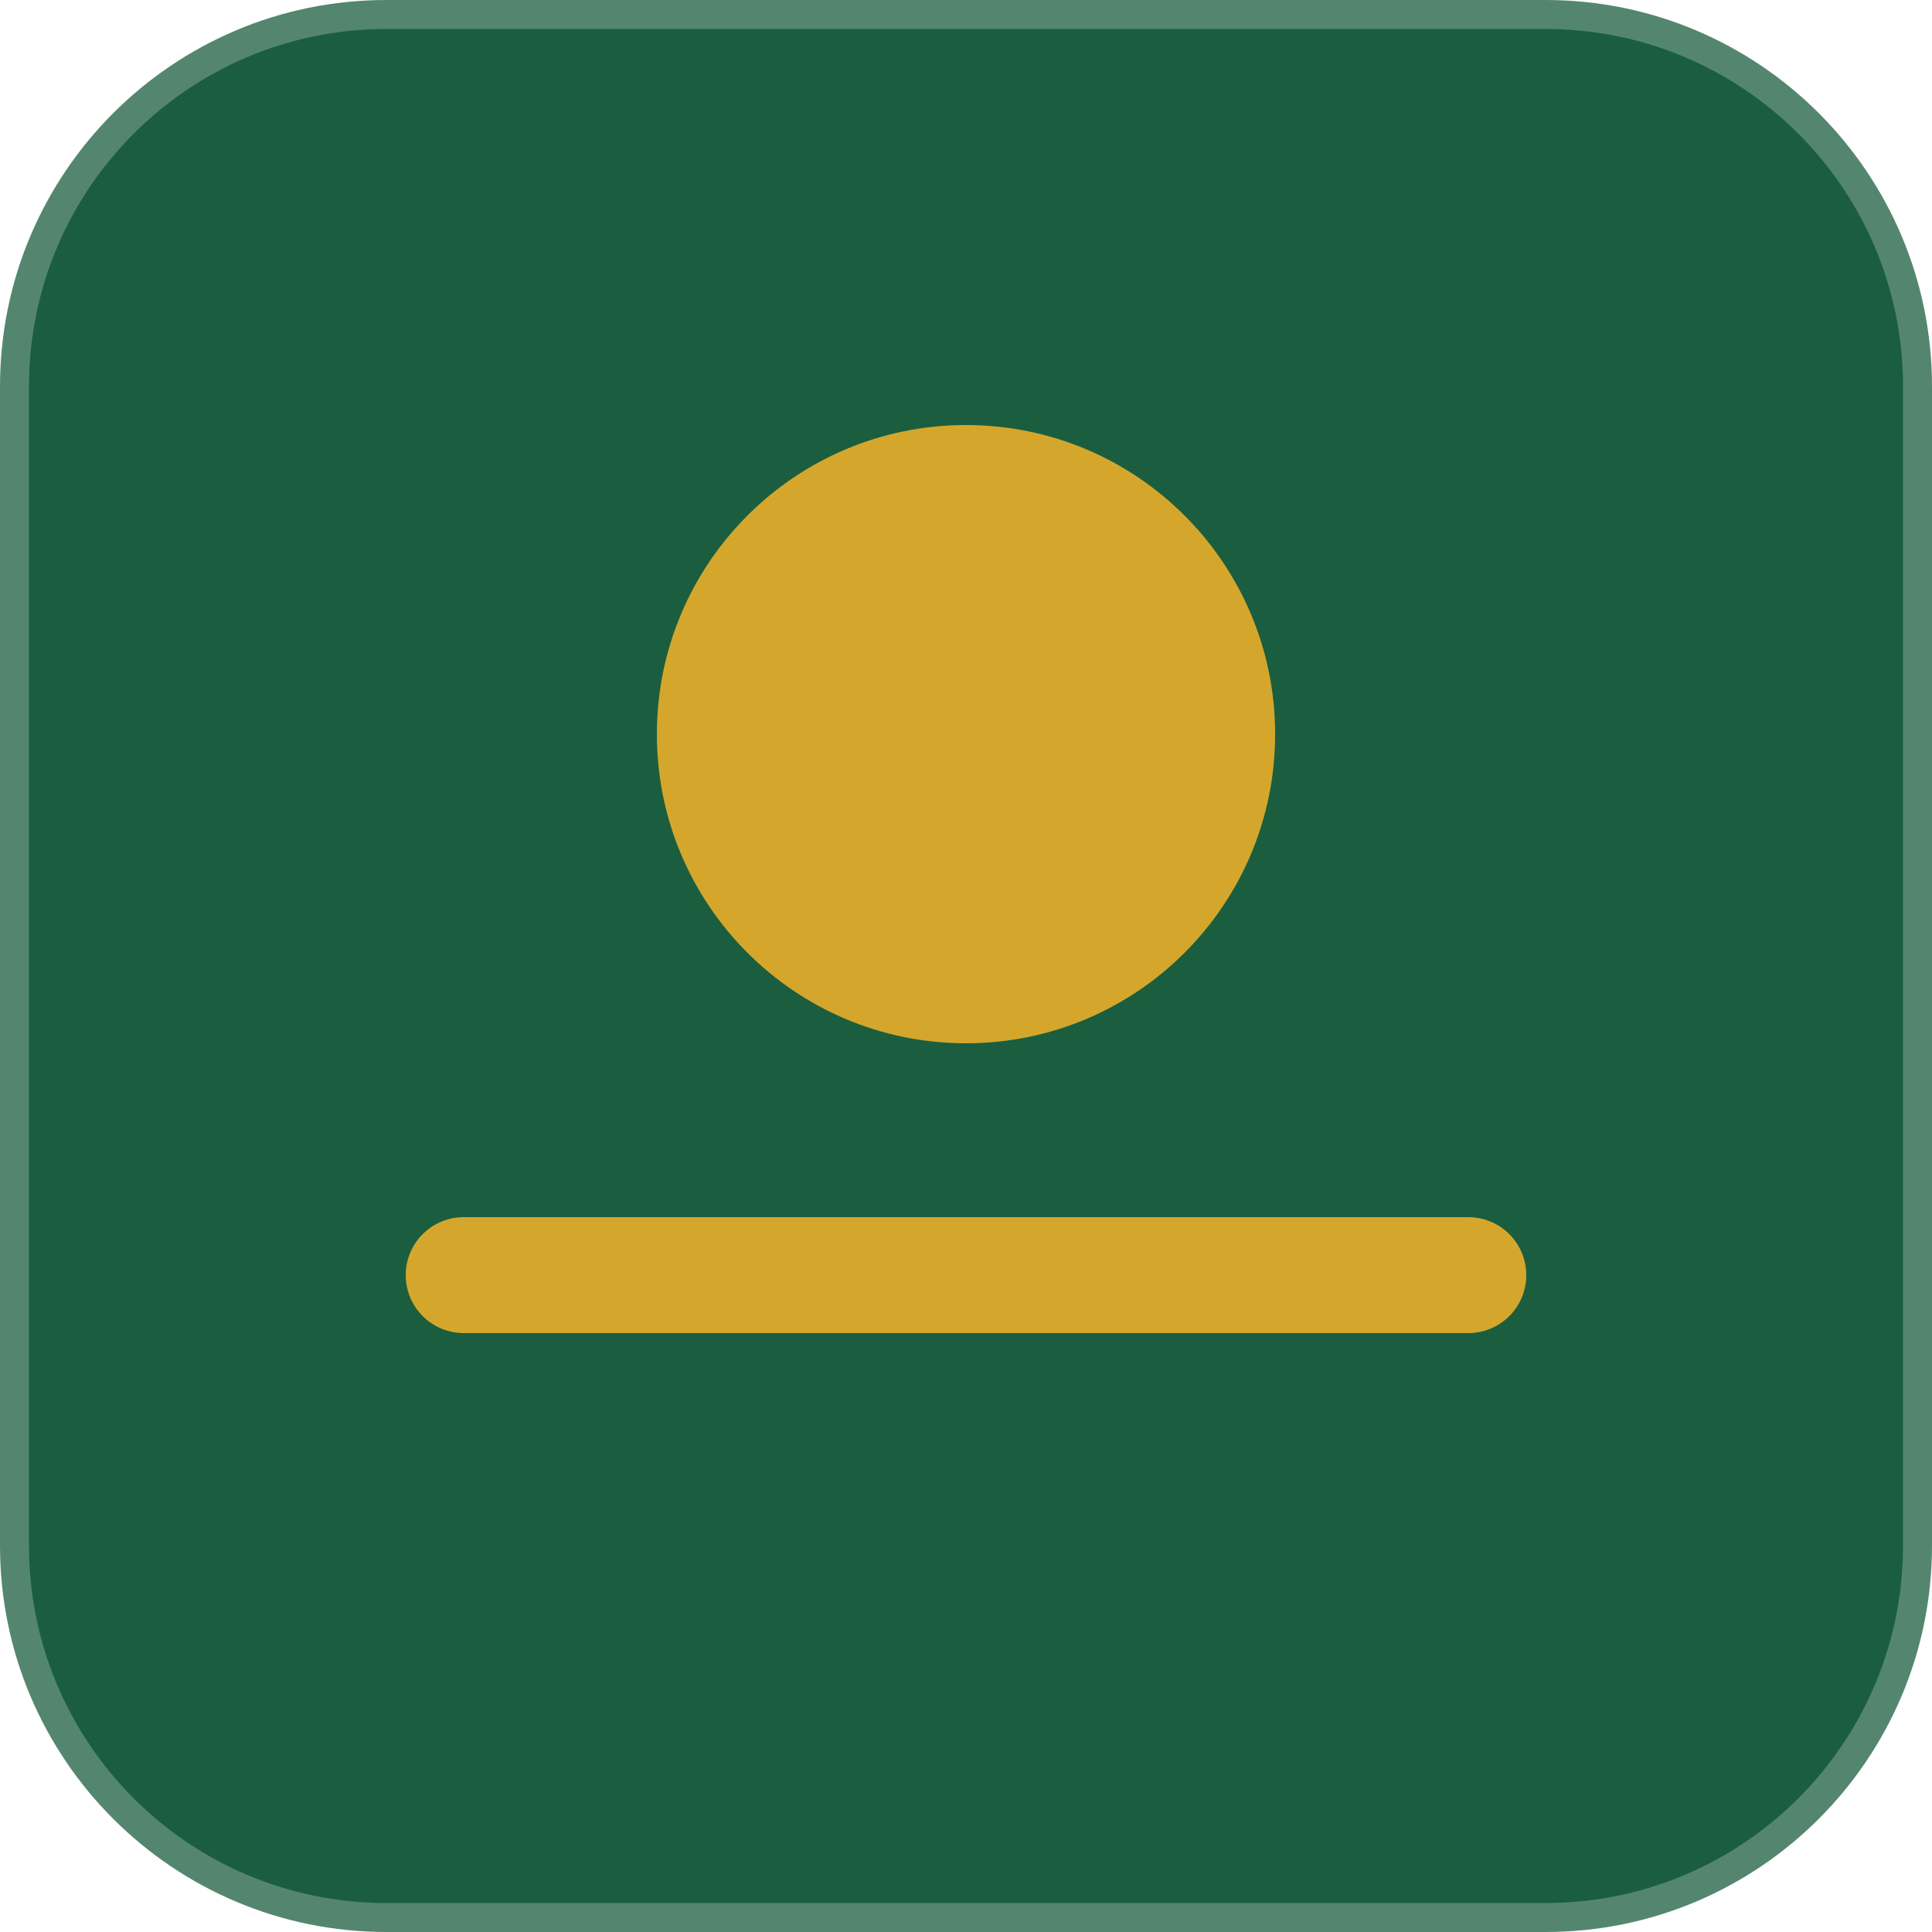
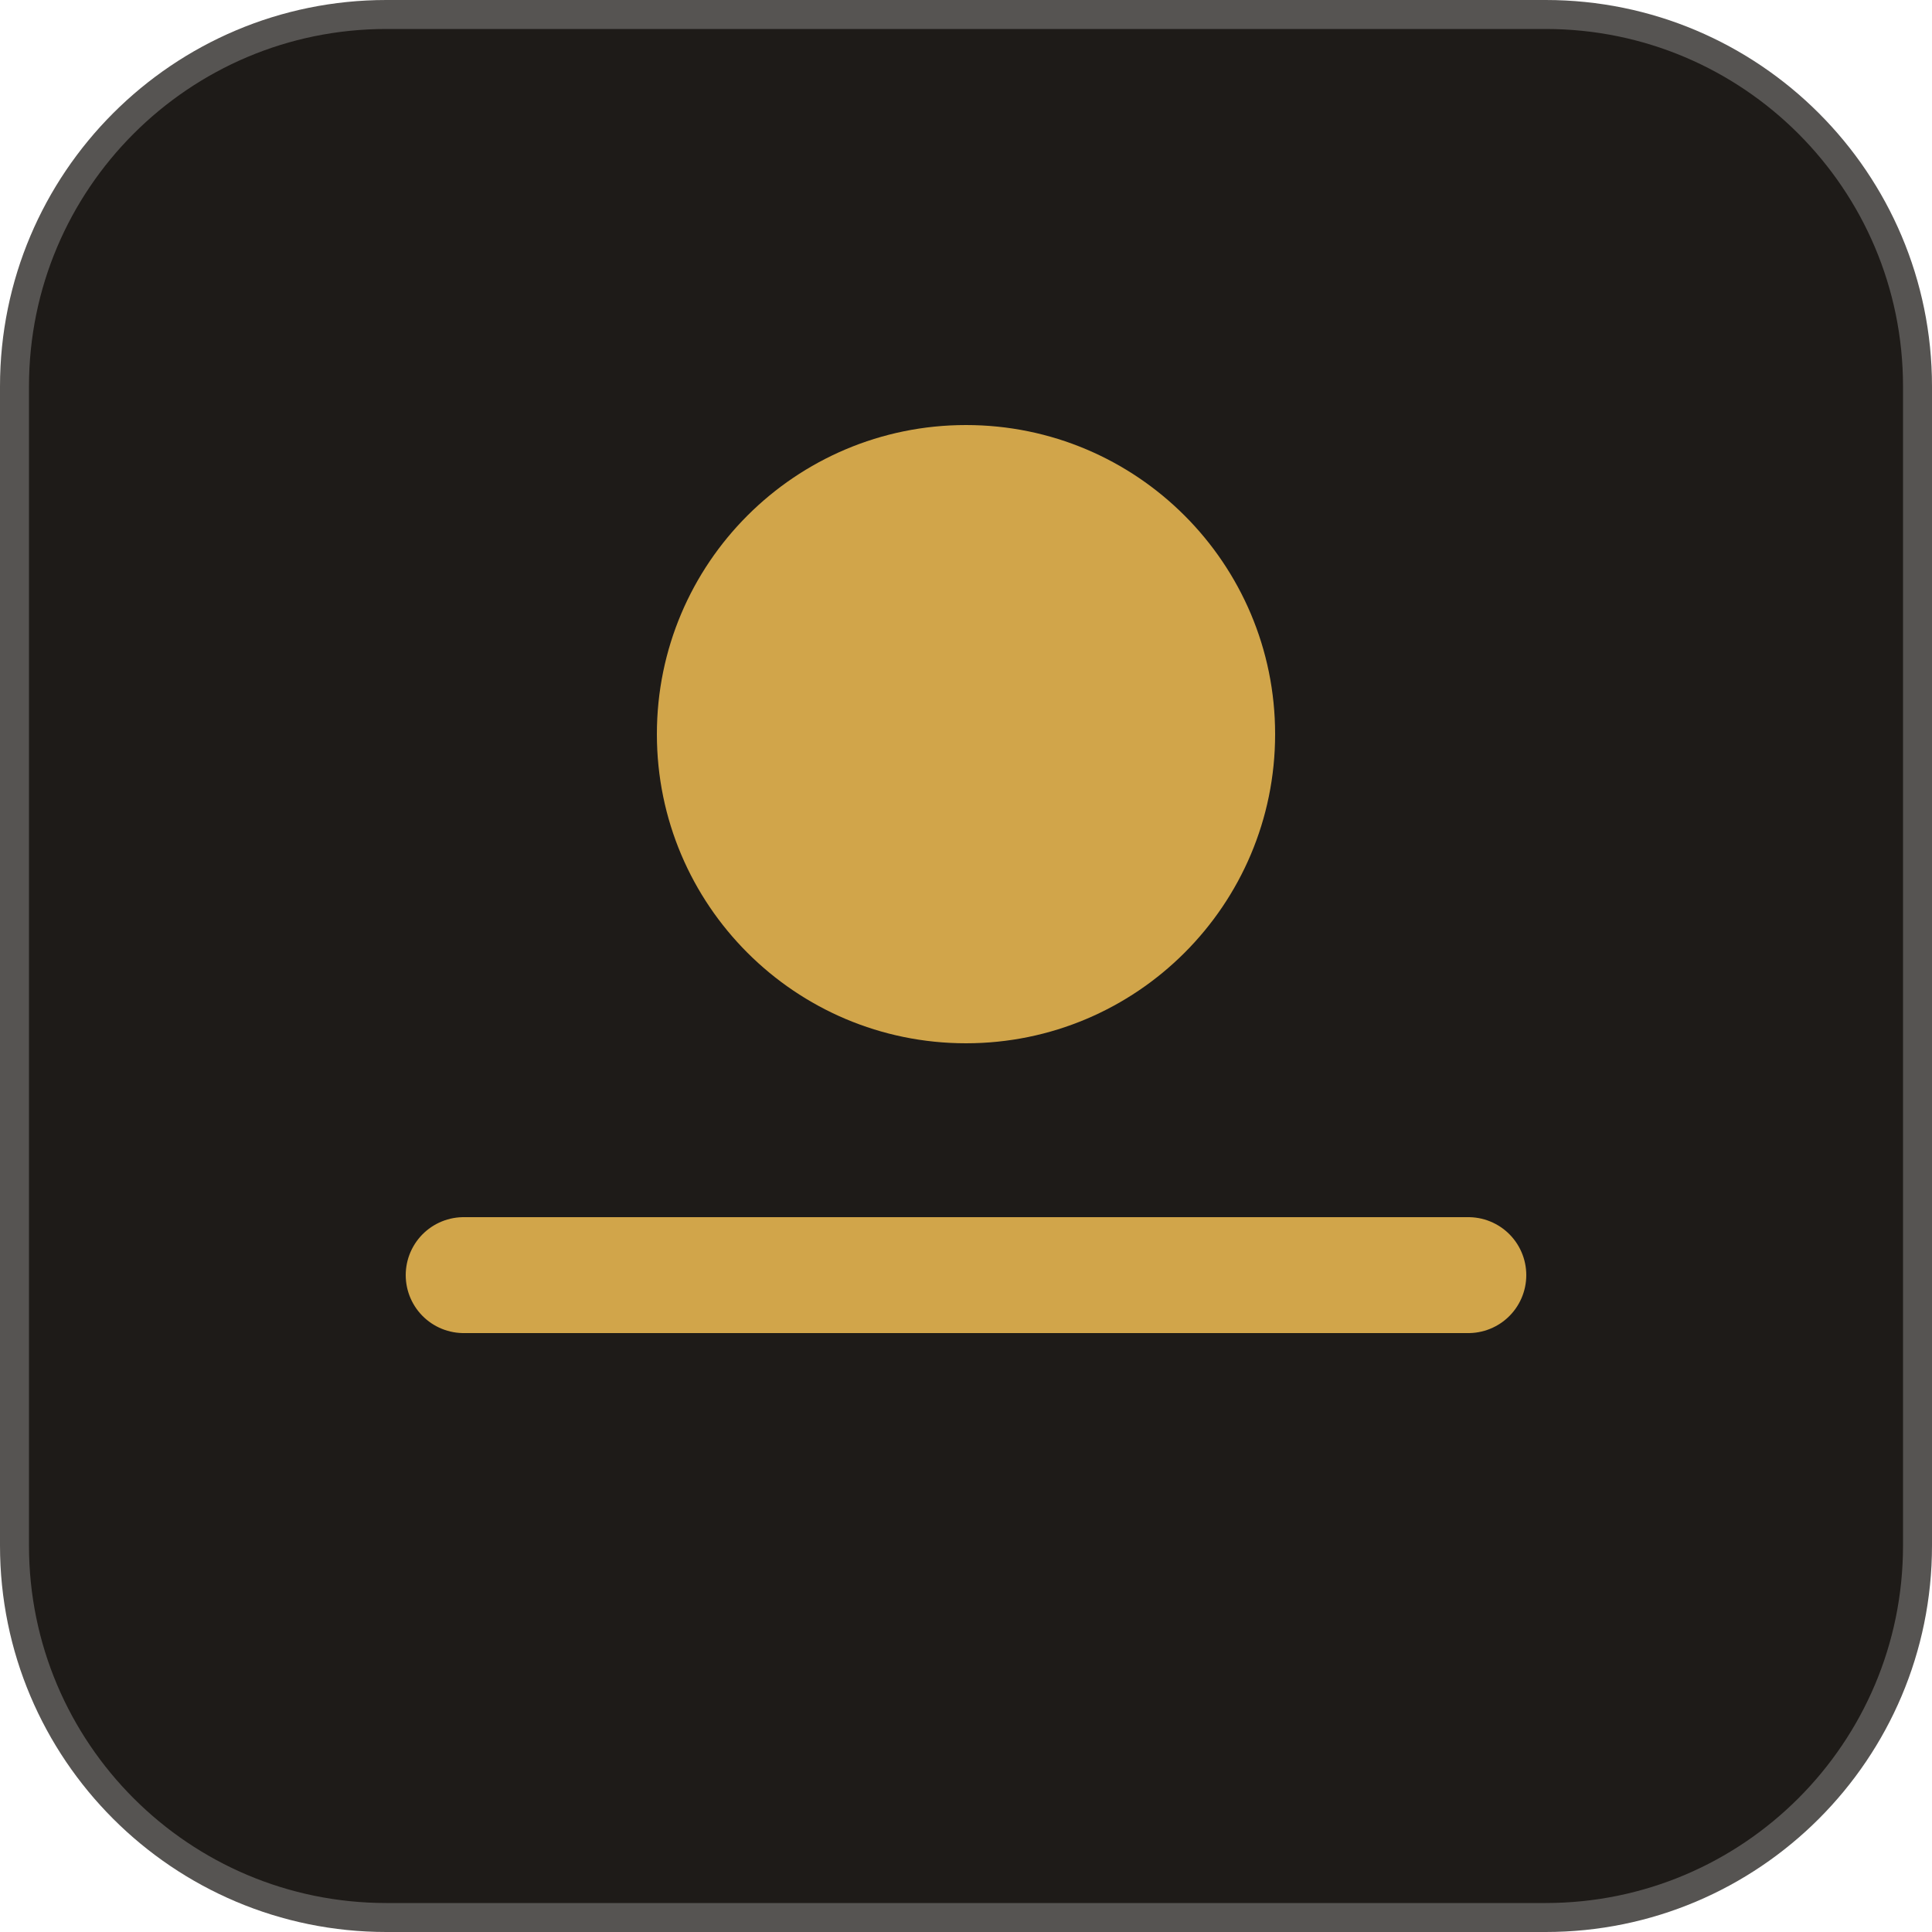
<svg xmlns="http://www.w3.org/2000/svg" width="100" height="100" viewBox="0 0 100 100">
-   <rect width="100" height="100" rx="20" fill="#1b5e3f" stroke="rgba(255,255,255,0.25)" stroke-width="3" />
-   <circle cx="50" cy="38" r="16" fill="#d4a72c" />
-   <line x1="24" y1="66" x2="76" y2="66" stroke="#d4a72c" stroke-width="6" stroke-linecap="round" />
+   <rect width="100" height="100" rx="20" fill="#1e1b18" stroke="rgba(255,255,255,0.25)" stroke-width="3" />
+   <circle cx="50" cy="38" r="16" fill="#d1a54a" />
+   <line x1="24" y1="66" x2="76" y2="66" stroke="#d1a54a" stroke-width="6" stroke-linecap="round" />
</svg>
